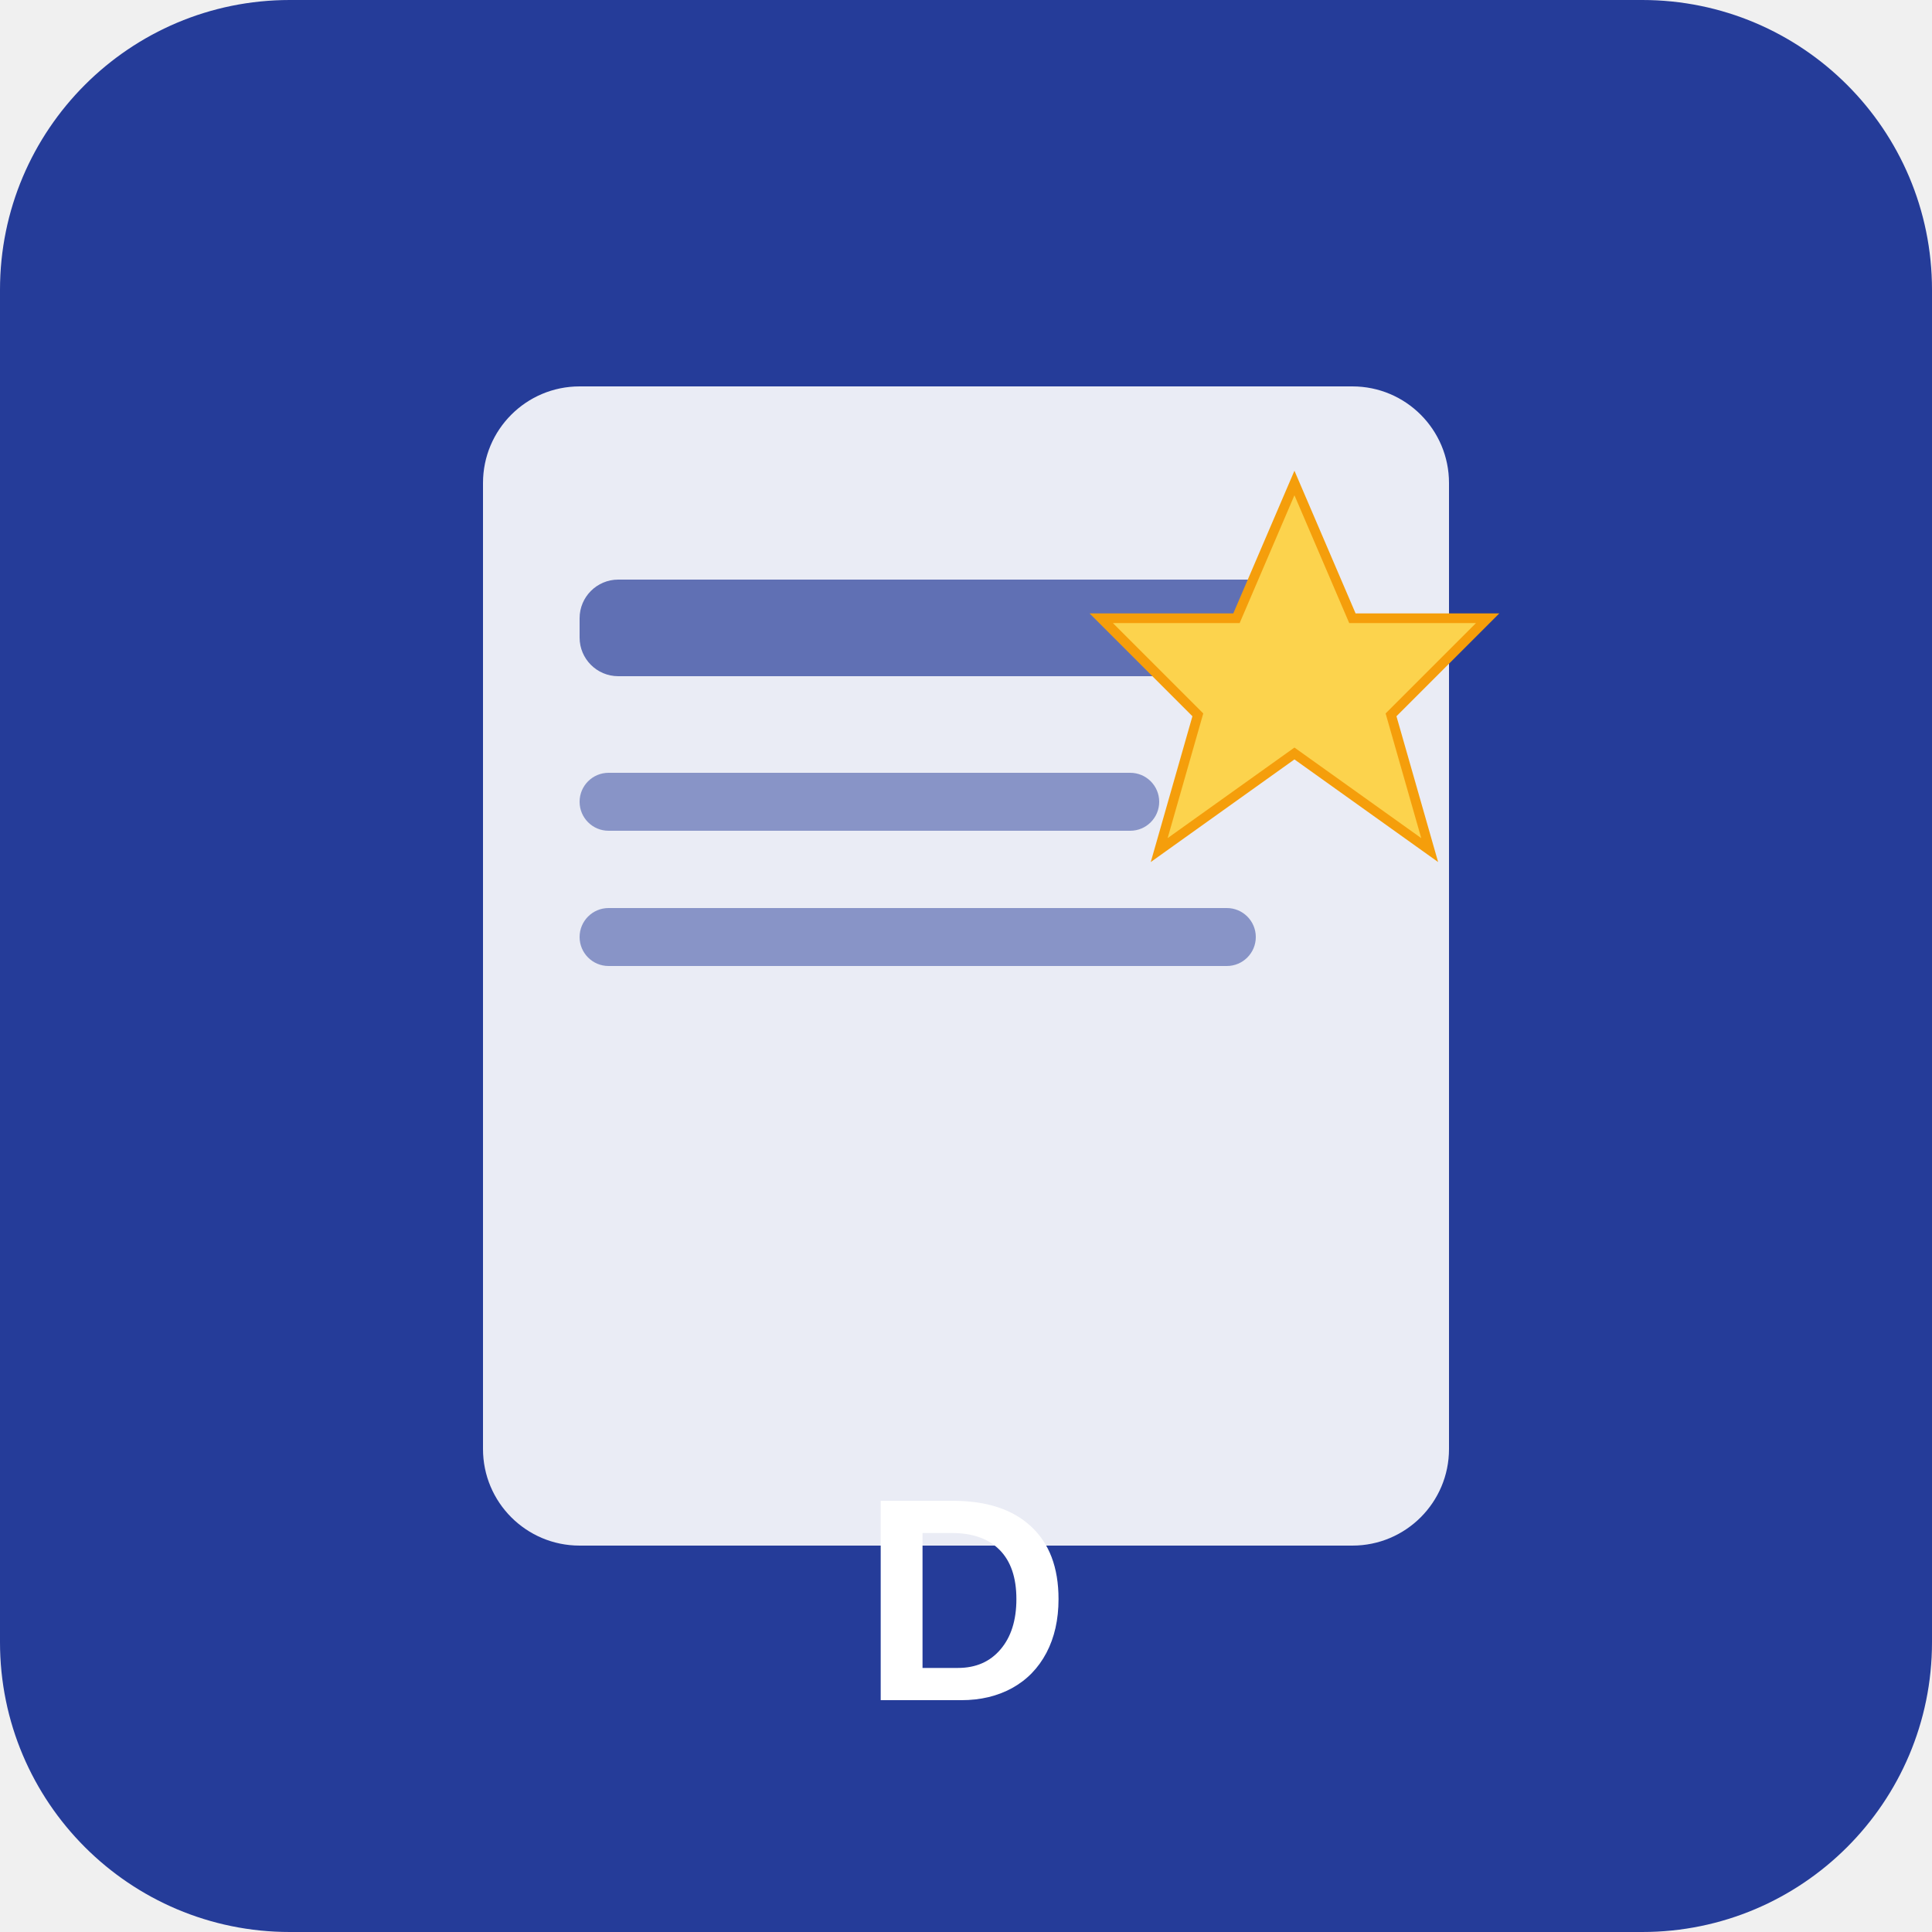
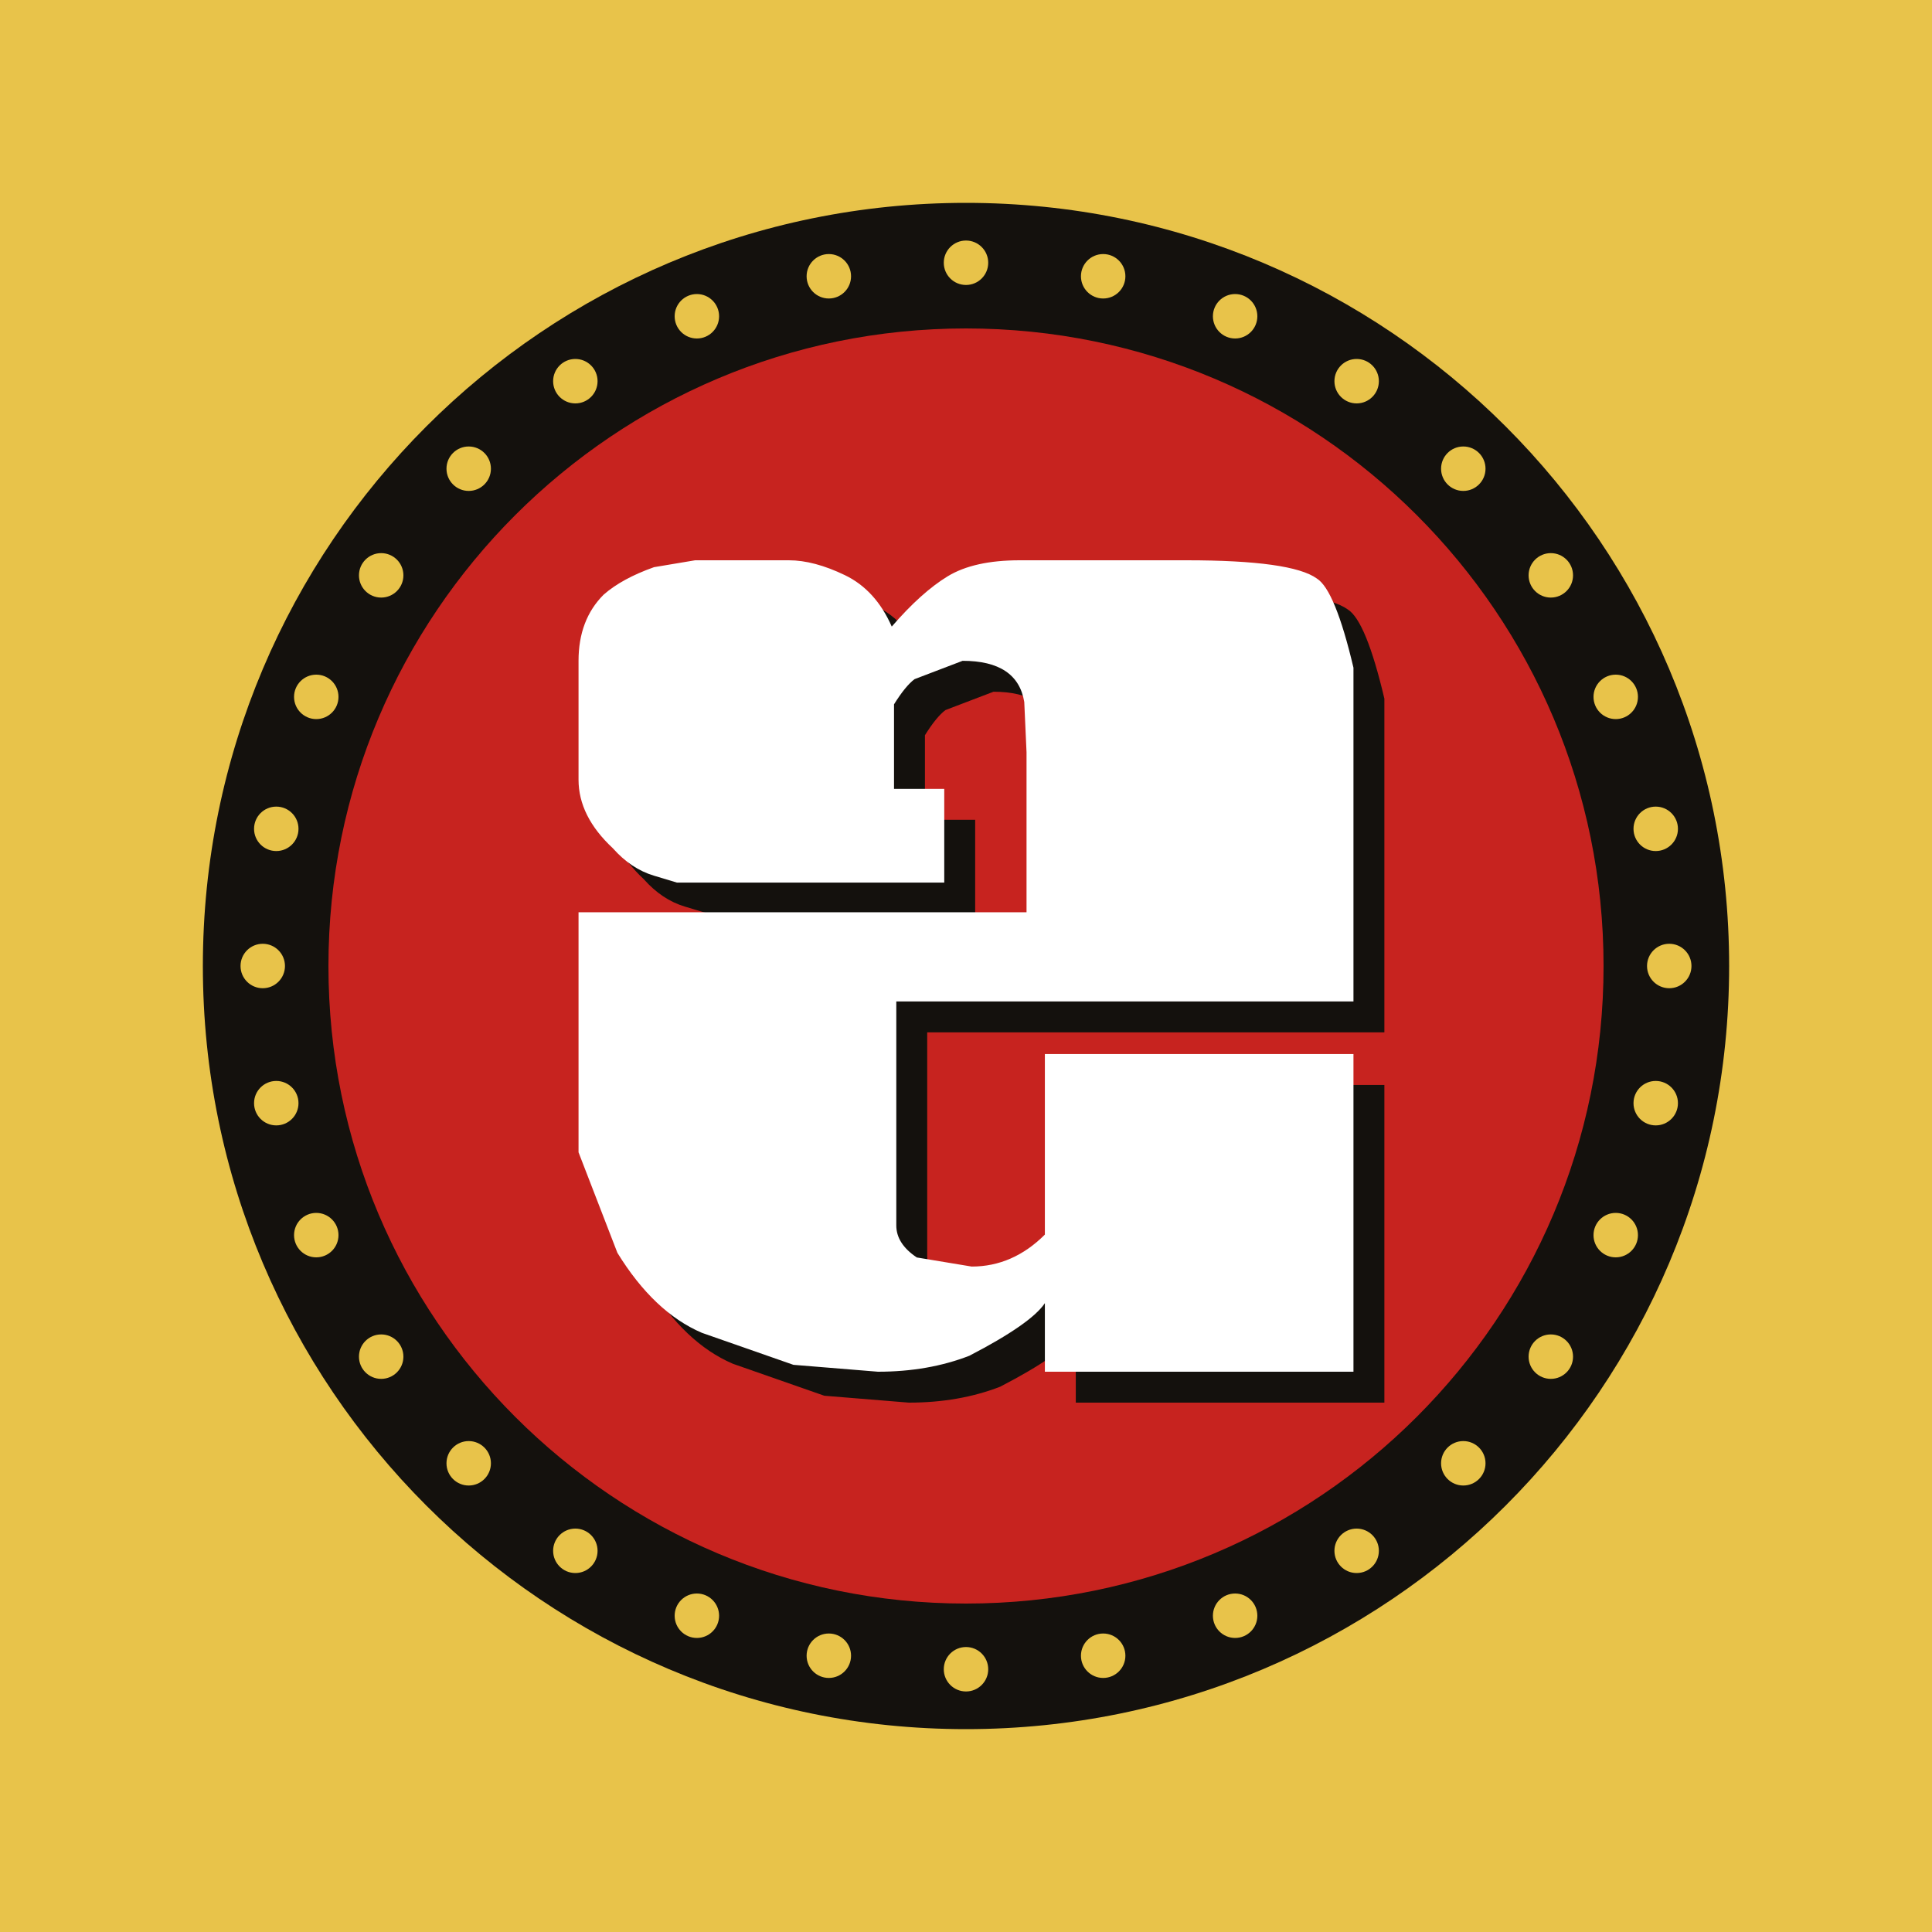
- <svg xmlns="http://www.w3.org/2000/svg" width="192" height="192">
-   <rect width="192" height="192" fill="#253c99" rx="28.8" />
-   <g transform="translate(48, 38.4)">
-     <rect x="0" y="0" width="96" height="115.2" fill="white" opacity="0.9" rx="9.6" />
-     <rect x="9.6" y="19.2" width="76.8" height="9.6" fill="#253c99" opacity="0.7" rx="3.84" />
-     <rect x="9.6" y="38.4" width="57.6" height="5.76" fill="#253c99" opacity="0.5" rx="2.88" />
-     <rect x="9.6" y="51.84" width="67.2" height="5.76" fill="#253c99" opacity="0.5" rx="2.88" />
-     <path d="M 80.64 9.6 L 86.4 23.04 L 99.84 23.04 L 90.24 32.64 L 94.08 46.08 L 80.64 36.48 L 67.2 46.08 L 71.04 32.64 L 61.44 23.04 L 74.88 23.04 Z" fill="#FCD34D" stroke="#F59E0B" stroke-width="0.96" />
-   </g>
-   <text x="96" y="168.96" font-family="Arial, sans-serif" font-weight="bold" font-size="28.8" fill="white" text-anchor="middle">D</text>
+ <svg xmlns="http://www.w3.org/2000/svg" width="192" height="192" viewBox="0 0 100 100">
+   <rect width="100" height="100" fill="#e8c34a" />
+   <circle cx="50" cy="50" r="39.5" fill="#14110d" />
+   <circle cx="86.40" cy="50.00" r="1.15" fill="#e8c34a" />
+   <circle cx="85.70" cy="57.10" r="1.15" fill="#e8c34a" />
+   <circle cx="83.63" cy="63.93" r="1.15" fill="#e8c34a" />
+   <circle cx="80.27" cy="70.22" r="1.15" fill="#e8c34a" />
+   <circle cx="75.74" cy="75.74" r="1.15" fill="#e8c34a" />
+   <circle cx="70.22" cy="80.27" r="1.15" fill="#e8c34a" />
+   <circle cx="63.93" cy="83.63" r="1.15" fill="#e8c34a" />
+   <circle cx="57.10" cy="85.70" r="1.15" fill="#e8c34a" />
+   <circle cx="50.00" cy="86.40" r="1.15" fill="#e8c34a" />
+   <circle cx="42.90" cy="85.70" r="1.15" fill="#e8c34a" />
+   <circle cx="36.07" cy="83.63" r="1.15" fill="#e8c34a" />
+   <circle cx="29.78" cy="80.27" r="1.15" fill="#e8c34a" />
+   <circle cx="24.26" cy="75.74" r="1.15" fill="#e8c34a" />
+   <circle cx="19.73" cy="70.22" r="1.15" fill="#e8c34a" />
+   <circle cx="16.37" cy="63.93" r="1.15" fill="#e8c34a" />
+   <circle cx="14.30" cy="57.10" r="1.15" fill="#e8c34a" />
+   <circle cx="13.60" cy="50.00" r="1.15" fill="#e8c34a" />
+   <circle cx="14.30" cy="42.90" r="1.15" fill="#e8c34a" />
+   <circle cx="16.37" cy="36.07" r="1.15" fill="#e8c34a" />
+   <circle cx="19.73" cy="29.78" r="1.15" fill="#e8c34a" />
+   <circle cx="24.26" cy="24.26" r="1.15" fill="#e8c34a" />
+   <circle cx="29.78" cy="19.73" r="1.15" fill="#e8c34a" />
+   <circle cx="36.07" cy="16.37" r="1.15" fill="#e8c34a" />
+   <circle cx="42.90" cy="14.30" r="1.15" fill="#e8c34a" />
+   <circle cx="50.00" cy="13.60" r="1.15" fill="#e8c34a" />
+   <circle cx="57.10" cy="14.30" r="1.15" fill="#e8c34a" />
+   <circle cx="63.93" cy="16.37" r="1.15" fill="#e8c34a" />
+   <circle cx="70.22" cy="19.73" r="1.15" fill="#e8c34a" />
+   <circle cx="75.74" cy="24.26" r="1.15" fill="#e8c34a" />
+   <circle cx="80.27" cy="29.78" r="1.15" fill="#e8c34a" />
+   <circle cx="83.63" cy="36.07" r="1.15" fill="#e8c34a" />
+   <circle cx="85.70" cy="42.90" r="1.15" fill="#e8c34a" />
+   <circle cx="50" cy="50" r="33" fill="#c7231f" />
+   <path d="M77.18 0Q90.14 0 93.24 2.25Q95.49 3.66 97.75 13.24V54.37H41.41V81.97Q41.41 84.23 43.94 85.92L50.7 87.04Q55.77 87.04 59.72 83.1V60.85H97.75V100H59.72V91.55Q58.03 94.08 50.42 98.03Q45.35 100 39.15 100L28.73 99.15L17.46 95.21Q11.55 92.68 7.04 85.35L2.25 72.96V43.38H57.46V23.66L57.18 17.46Q56.34 12.39 49.58 12.39L43.66 14.65Q42.54 15.49 41.13 17.75V28.17H47.32V39.72H14.37L11.55 38.87Q8.73 38.03 6.48 35.49Q2.25 31.55 2.25 27.04V12.39Q2.25 7.32 5.35 4.23Q7.61 2.25 11.55 0.85L16.62 0H28.17Q31.27 0 35.07 1.83Q38.87 3.66 40.85 8.17Q44.51 3.94 47.75 1.97Q50.99 0 56.62 0Z" fill="#14110d" transform="translate(30.6 30.6) scale(0.42)" />
+   <path d="M77.18 0Q90.14 0 93.24 2.25Q95.49 3.66 97.75 13.24V54.37H41.41V81.97Q41.41 84.23 43.94 85.92L50.7 87.04Q55.77 87.04 59.72 83.1V60.85H97.75V100H59.72V91.55Q58.03 94.08 50.42 98.03Q45.35 100 39.15 100L28.73 99.15L17.46 95.21Q11.55 92.68 7.04 85.35L2.25 72.96V43.38H57.46V23.66L57.18 17.46Q56.34 12.39 49.58 12.39L43.66 14.65Q42.54 15.49 41.13 17.75V28.17H47.32V39.72H14.37L11.55 38.87Q8.73 38.03 6.48 35.49Q2.25 31.55 2.25 27.04V12.39Q2.25 7.32 5.35 4.23Q7.61 2.25 11.55 0.85L16.62 0H28.17Q31.27 0 35.07 1.83Q38.87 3.66 40.85 8.17Q44.51 3.94 47.75 1.97Q50.99 0 56.62 0Z" fill="#ffffff" transform="translate(29 29) scale(0.42)" />
</svg>
